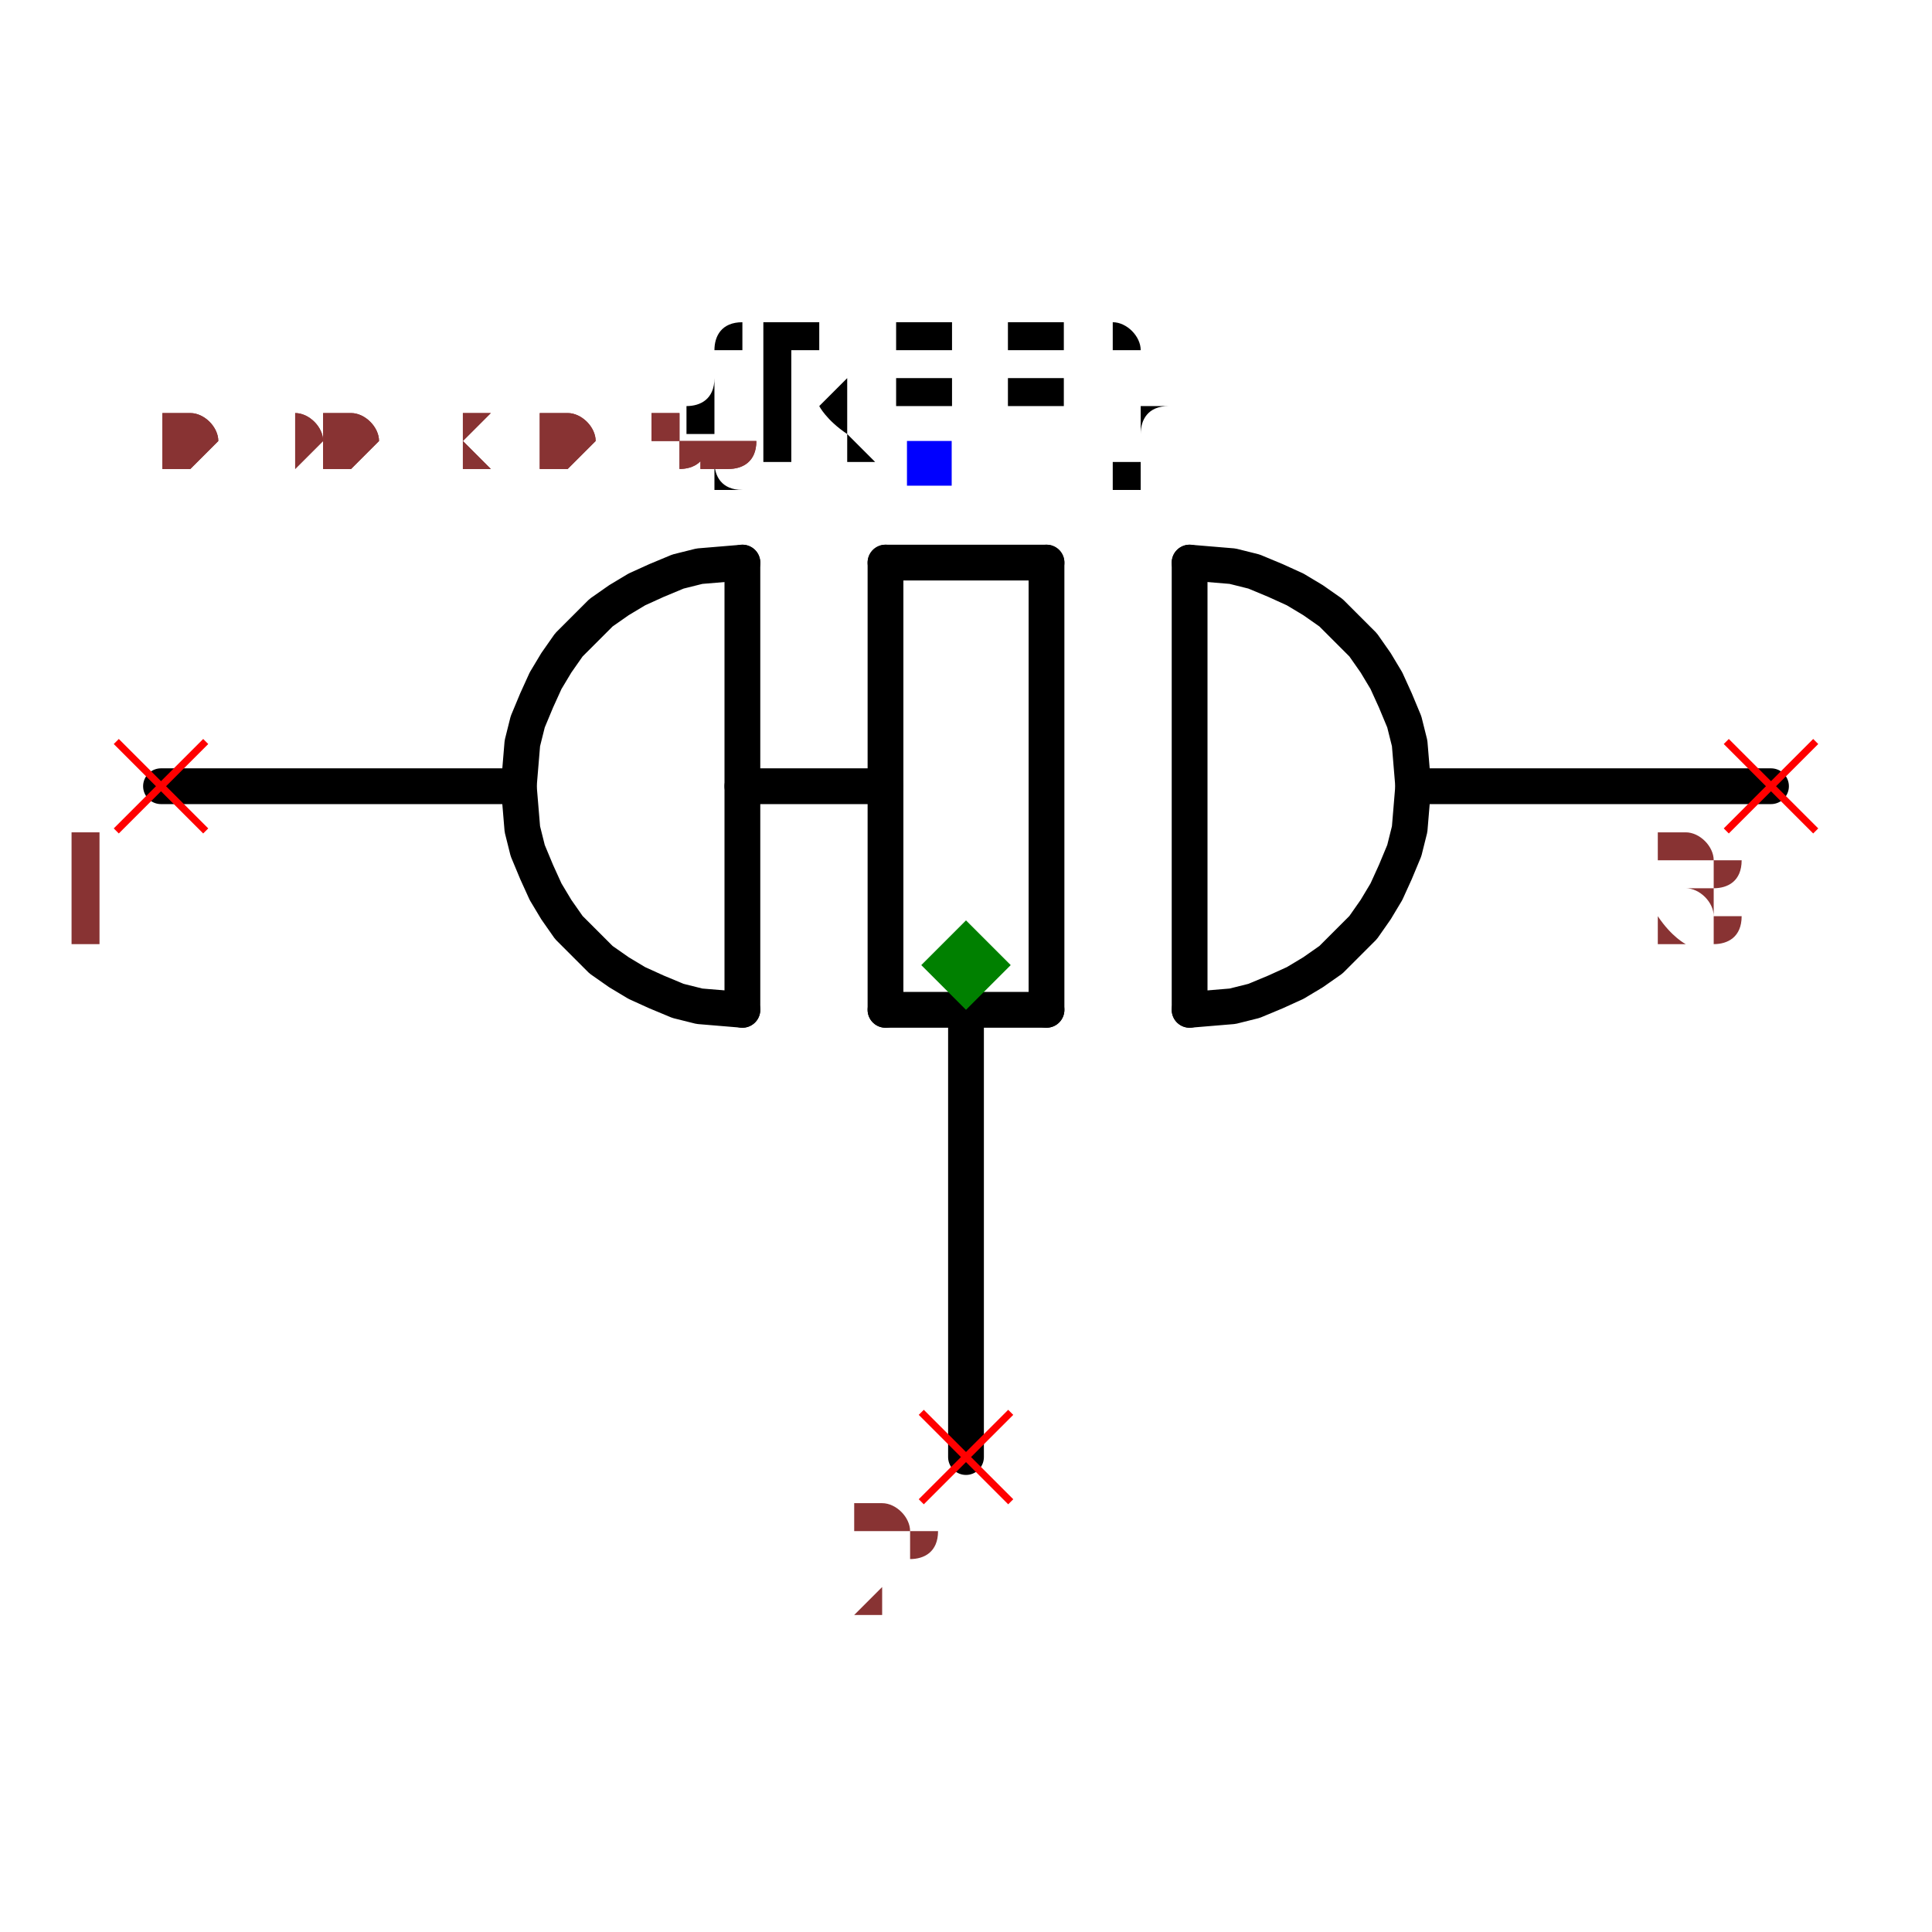
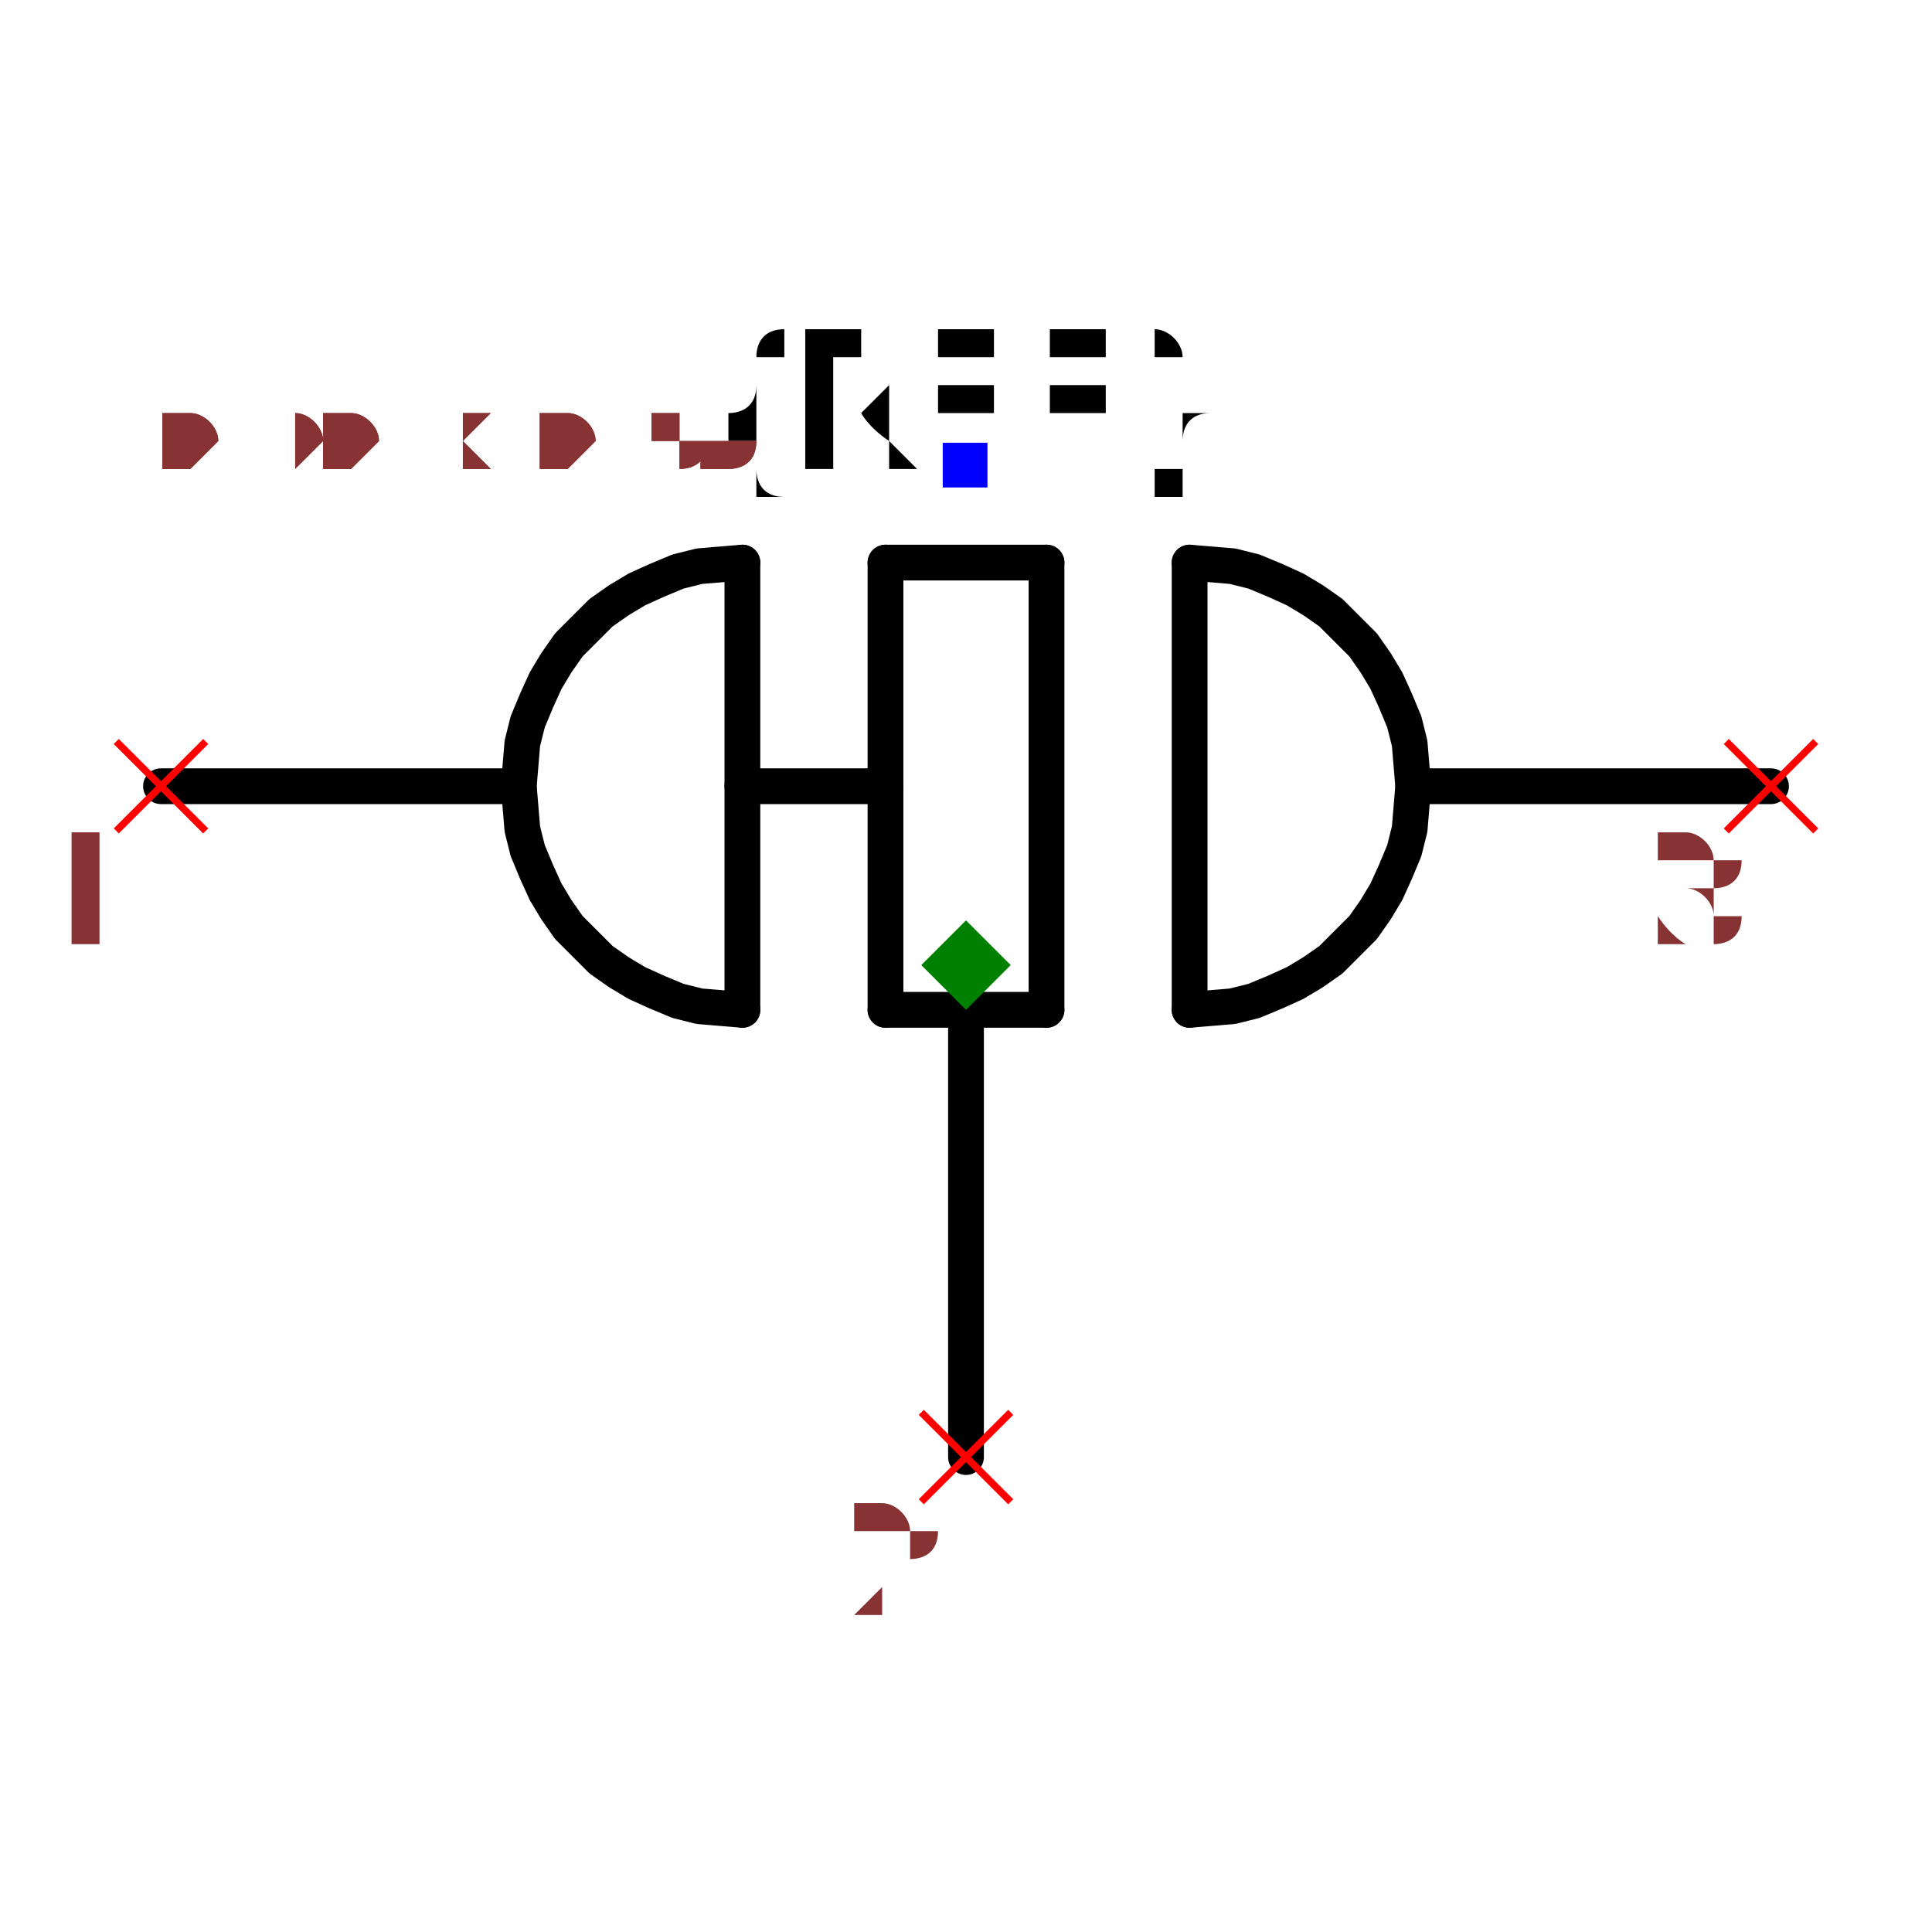
<svg xmlns="http://www.w3.org/2000/svg" width="150" height="150" viewBox="-0.54 -0.333 1.08 0.667">
  <path d="M-0.25,-0.1 L-0.45,-0.1" fill="none" stroke="black" stroke-width="0.02" stroke-linecap="round" stroke-linejoin="round" />
  <path d="M0.45,-0.1 L0.25,-0.1" fill="none" stroke="black" stroke-width="0.02" stroke-linecap="round" stroke-linejoin="round" />
  <path d="M0,0.025 L0,0.275" fill="none" stroke="black" stroke-width="0.02" stroke-linecap="round" stroke-linejoin="round" />
  <path d="M0.125,-0.225 L0.125,0.025" fill="black" stroke="black" stroke-width="0.02" stroke-linecap="round" stroke-linejoin="round" />
  <path d="M0.045,-0.225 L0.045,0.025" fill="black" stroke="black" stroke-width="0.02" stroke-linecap="round" stroke-linejoin="round" />
  <path d="M-0.045,-0.225 L-0.045,0.025" fill="black" stroke="black" stroke-width="0.02" stroke-linecap="round" stroke-linejoin="round" />
  <path d="M0.045,-0.225 L-0.045,-0.225" fill="black" stroke="black" stroke-width="0.02" stroke-linecap="round" stroke-linejoin="round" />
  <path d="M0.045,0.025 L-0.045,0.025" fill="black" stroke="black" stroke-width="0.02" stroke-linecap="round" stroke-linejoin="round" />
  <path d="M-0.125,-0.225 L-0.125,0.025" fill="black" stroke="black" stroke-width="0.02" stroke-linecap="round" stroke-linejoin="round" />
  <path d="M-0.125,-0.225 L-0.137,-0.224 L-0.149,-0.223 L-0.161,-0.22 L-0.173,-0.215 L-0.184,-0.21 L-0.194,-0.204 L-0.204,-0.197 L-0.213,-0.188 L-0.222,-0.179 L-0.229,-0.169 L-0.235,-0.159 L-0.24,-0.148 L-0.245,-0.136 L-0.248,-0.124 L-0.249,-0.112 L-0.25,-0.1 L-0.249,-0.088 L-0.248,-0.076 L-0.245,-0.064 L-0.24,-0.052 L-0.235,-0.041 L-0.229,-0.031 L-0.222,-0.021 L-0.213,-0.012 L-0.204,-0.003 L-0.194,0.004 L-0.184,0.01 L-0.173,0.015 L-0.161,0.02 L-0.149,0.023 L-0.137,0.024 L-0.125,0.025" fill="none" stroke="black" stroke-width="0.02" stroke-linecap="round" stroke-linejoin="round" />
  <path d="M0.125,-0.225 L0.137,-0.224 L0.149,-0.223 L0.161,-0.22 L0.173,-0.215 L0.184,-0.21 L0.194,-0.204 L0.204,-0.197 L0.213,-0.188 L0.222,-0.179 L0.229,-0.169 L0.235,-0.159 L0.24,-0.148 L0.245,-0.136 L0.248,-0.124 L0.249,-0.112 L0.25,-0.1 L0.249,-0.088 L0.248,-0.076 L0.245,-0.064 L0.24,-0.052 L0.235,-0.041 L0.229,-0.031 L0.222,-0.021 L0.213,-0.012 L0.204,-0.003 L0.194,0.004 L0.184,0.01 L0.173,0.015 L0.161,0.02 L0.149,0.023 L0.137,0.024 L0.125,0.025" fill="none" stroke="black" stroke-width="0.02" stroke-linecap="round" stroke-linejoin="round" />
  <path d="M-0.045,-0.1 L-0.125,-0.1" fill="none" stroke="black" stroke-width="0.02" stroke-linecap="round" stroke-linejoin="round" />
-   <text x="-0.021" y="-0.281" dx="0" dy="0" text-anchor="middle" style="font: 0.1px monospace; fill: black">{REF}</text>
-   <rect x="-0.033" y="-0.293" width="0.025" height="0.025" fill="blue" />
+   <text x="0" y="-0.28" dx="0" dy="0" text-anchor="middle" style="font: 0.1px monospace; fill: black">{REF}</text>
+   <rect x="-0.013" y="-0.292" width="0.025" height="0.025" fill="blue" />
  <line x1="-0.475" y1="-0.125" x2="-0.425" y2="-0.075" stroke="red" stroke-width="0.004" />
  <line x1="-0.475" y1="-0.075" x2="-0.425" y2="-0.125" stroke="red" stroke-width="0.004" />
  <text x="-0.49" y="-0.01" text-anchor="middle" style="font: 0.08px monospace; fill: #833;">1</text>
  <line x1="0.425" y1="-0.125" x2="0.475" y2="-0.075" stroke="red" stroke-width="0.004" />
  <line x1="0.425" y1="-0.075" x2="0.475" y2="-0.125" stroke="red" stroke-width="0.004" />
  <text x="0.41" y="-0.01" text-anchor="middle" style="font: 0.08px monospace; fill: #833;">3</text>
  <line x1="-0.025" y1="0.25" x2="0.025" y2="0.3" stroke="red" stroke-width="0.004" />
  <line x1="-0.025" y1="0.3" x2="0.025" y2="0.25" stroke="red" stroke-width="0.004" />
  <text x="-0.04" y="0.365" text-anchor="middle" style="font: 0.08px monospace; fill: #833;">2</text>
  <path d="M 0 -0.025 L 0.025 0 L 0 0.025 L -0.025 0 Z" fill="green" />
  <text x="-0.45" y="-0.278" style="font: 0.05px monospace; fill: #833;">0.90 x 0.56</text>
  <text x="-0.45" y="-0.278" style="font: 0.05px monospace; fill: #833;">0.90 x 0.56</text>
</svg>
